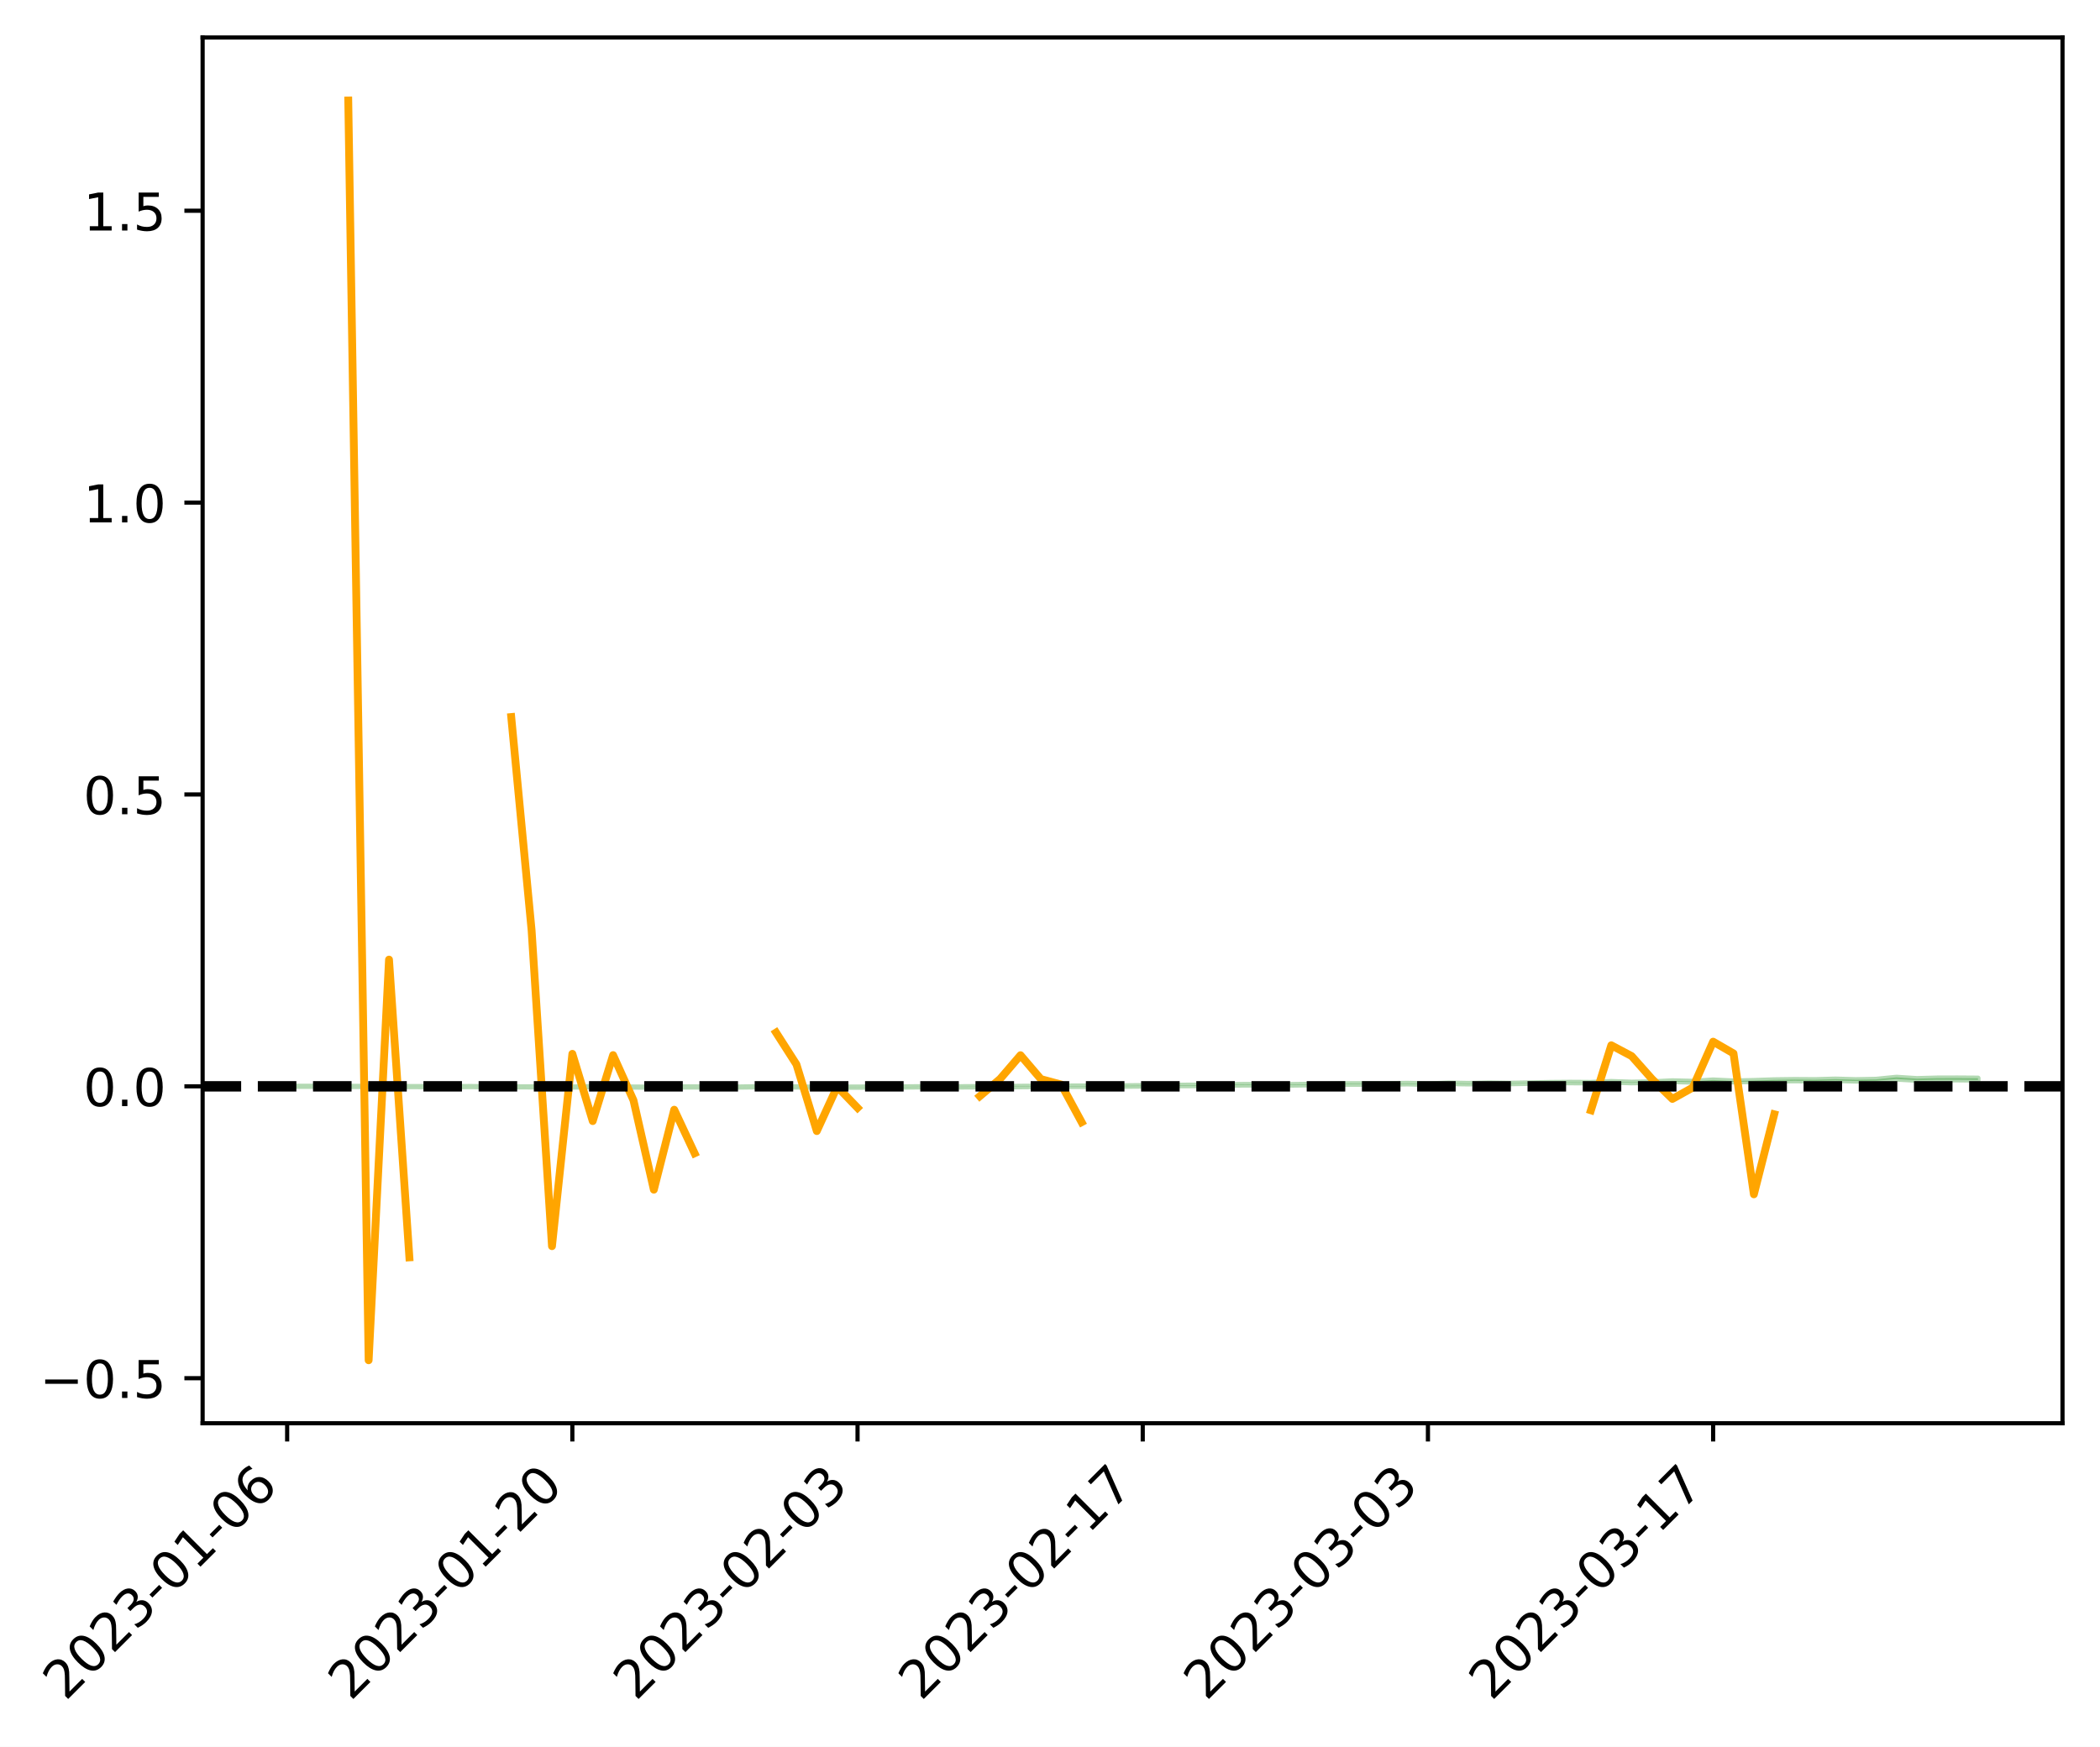
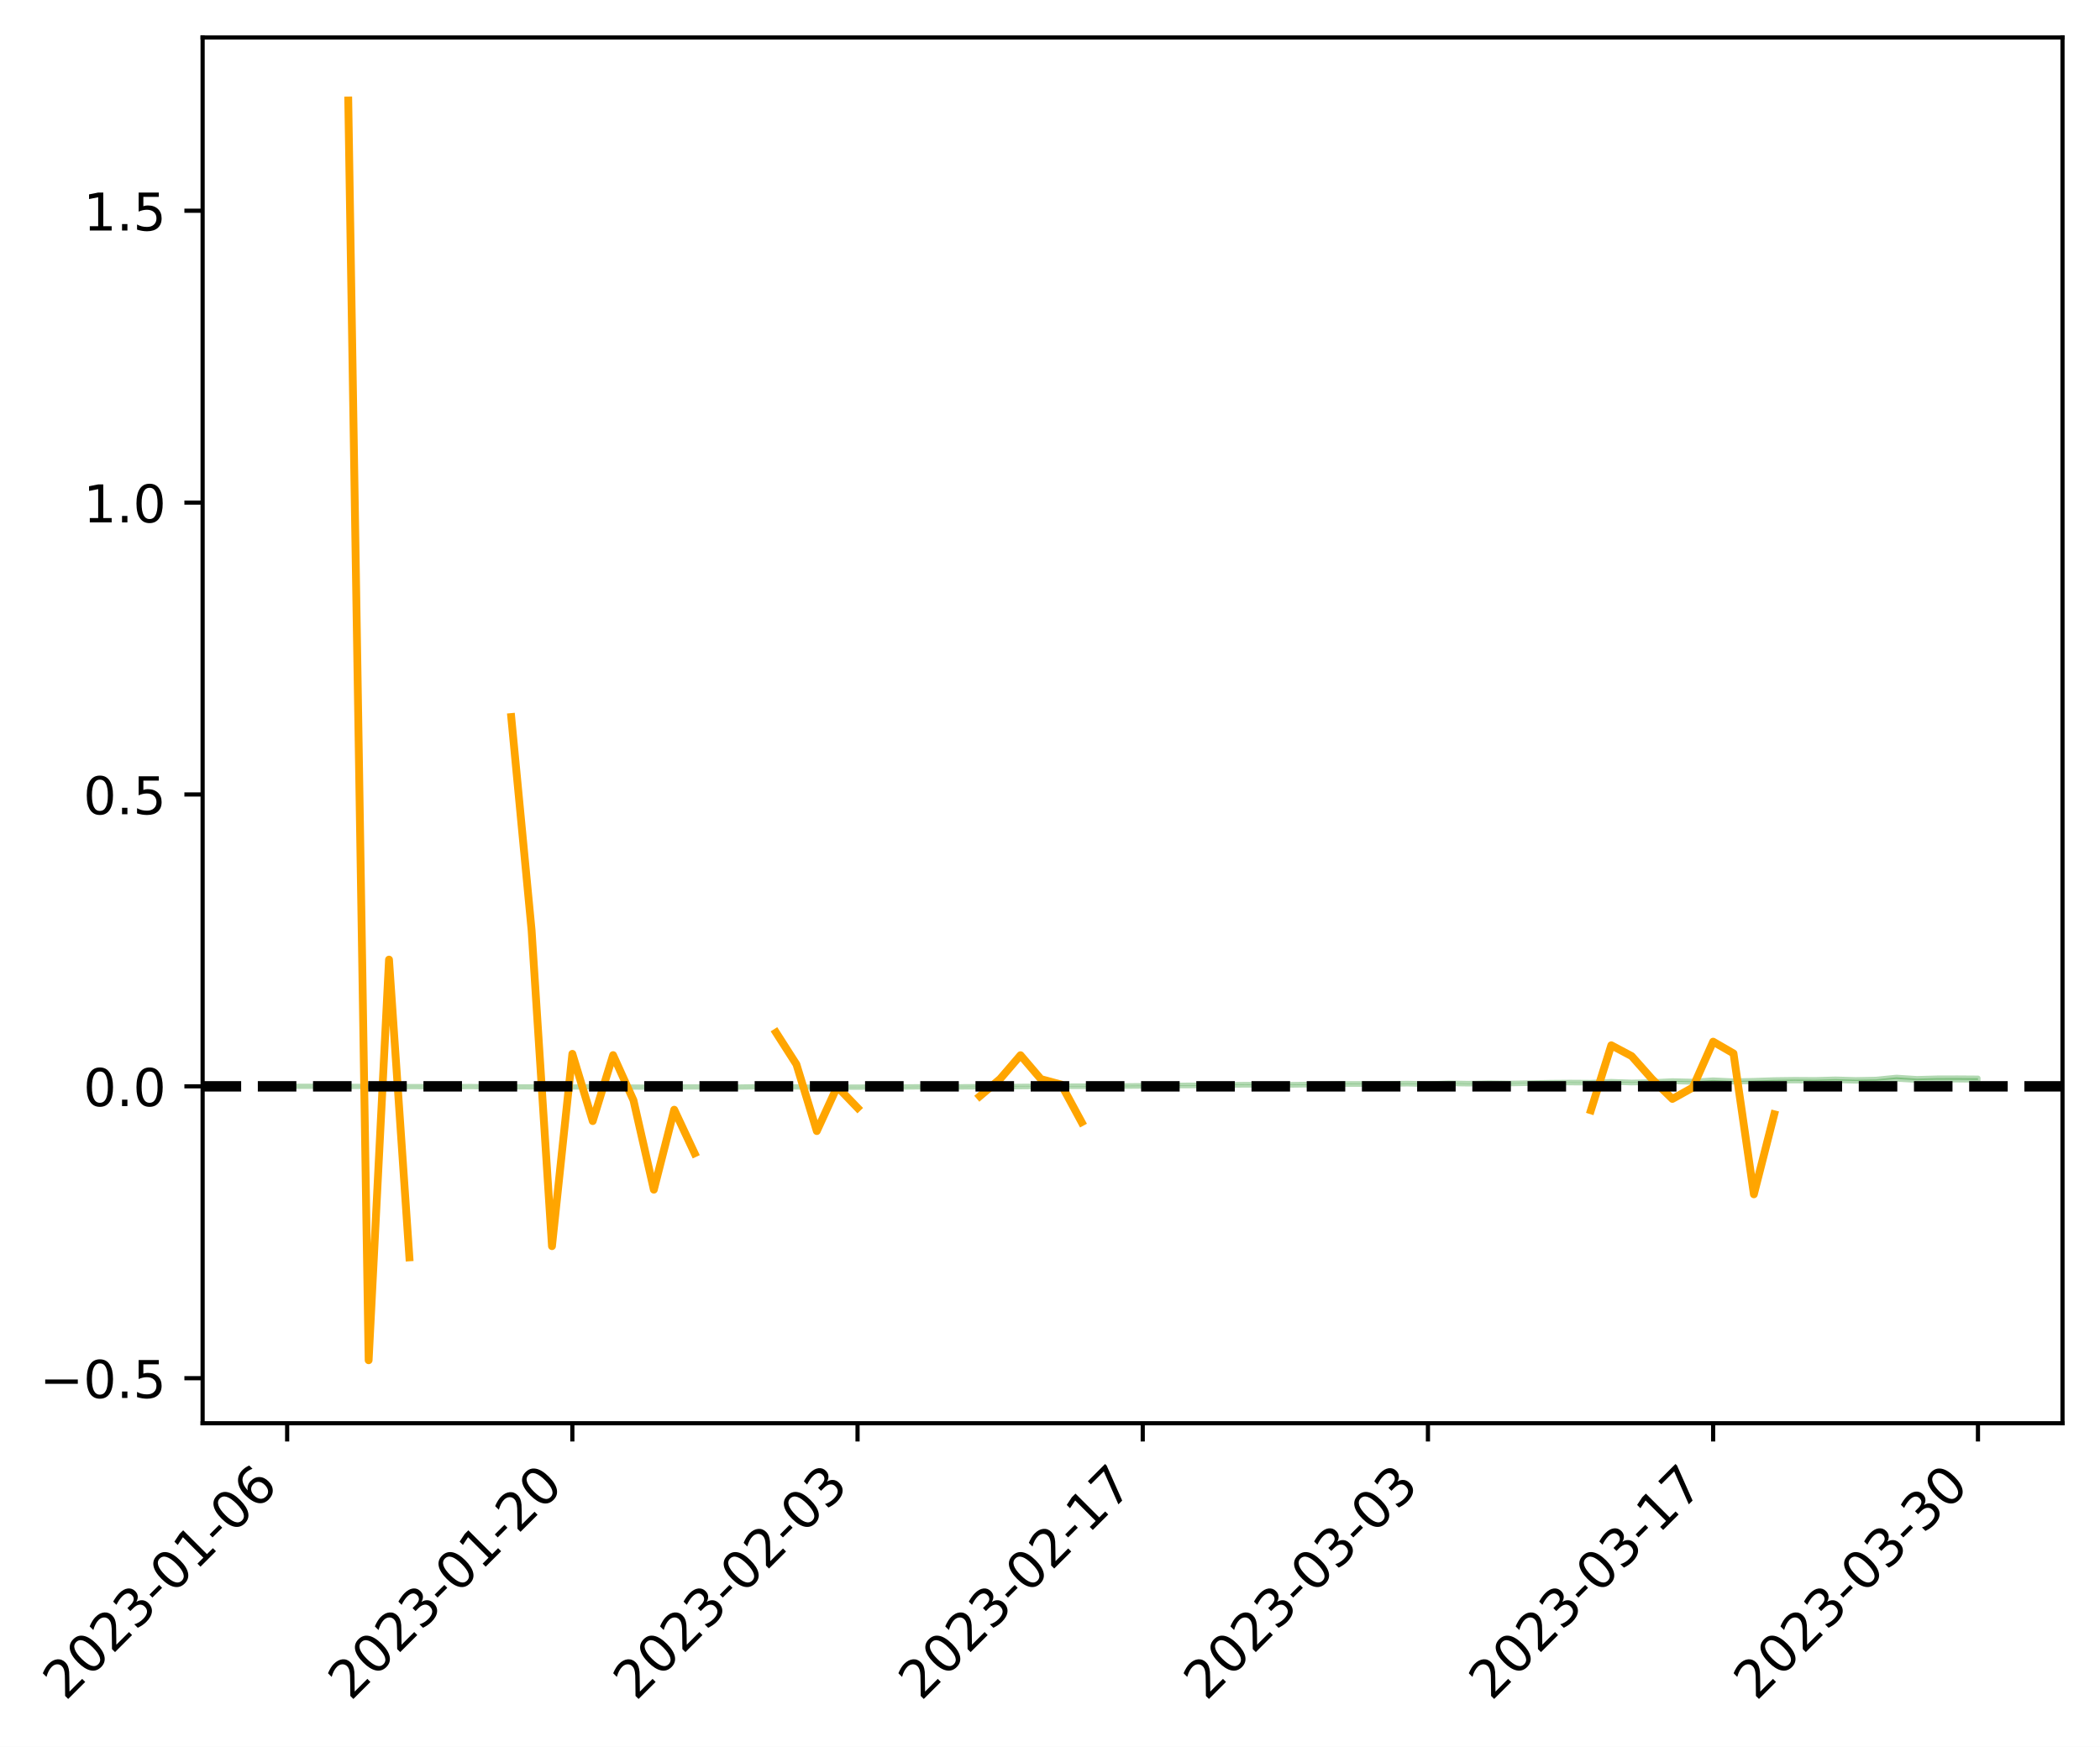
<svg xmlns="http://www.w3.org/2000/svg" xmlns:xlink="http://www.w3.org/1999/xlink" width="403.225pt" height="335.449pt" viewBox="0 0 403.225 335.449" version="1.1">
  <defs>
    <style type="text/css">*{stroke-linejoin: round; stroke-linecap: butt}</style>
  </defs>
  <g id="figure_1">
    <g id="patch_1">
      <path d="M -0 335.449  L 403.225 335.449  L 403.225 0  L -0 0  z " style="fill: #ffffff" />
    </g>
    <g id="axes_1">
      <g id="patch_2">
        <path d="M 38.905 273.312  L 396.025 273.312  L 396.025 7.2  L 38.905 7.2  z " style="fill: #ffffff" />
      </g>
      <g id="PolyCollection_1">
        <defs>
-           <path id="m6cc2fdc190" d="M 55.137 -126.838  L 55.137 -126.837  L 59.049 -126.845  L 62.96 -126.813  L 66.872 -126.816  L 70.783 -126.802  L 74.695 -126.805  L 78.606 -126.785  L 82.518 -126.78  L 86.429 -126.757  L 90.341 -126.792  L 94.252 -126.745  L 98.164 -126.745  L 102.075 -126.726  L 105.987 -126.757  L 109.898 -126.695  L 113.81 -126.773  L 117.721 -126.752  L 121.633 -126.693  L 125.544 -126.66  L 129.456 -126.711  L 133.367 -126.718  L 137.279 -126.648  L 141.19 -126.686  L 145.102 -126.738  L 149.013 -126.68  L 152.925 -126.715  L 156.836 -126.65  L 160.748 -126.675  L 164.659 -126.67  L 168.571 -126.691  L 172.482 -126.69  L 176.394 -126.726  L 180.305 -126.731  L 184.217 -126.713  L 188.128 -126.737  L 192.04 -126.731  L 195.951 -126.77  L 199.863 -126.804  L 203.774 -126.827  L 207.686 -126.821  L 211.597 -126.831  L 215.509 -126.854  L 219.42 -126.886  L 223.332 -126.937  L 227.243 -126.962  L 231.155 -126.971  L 235.066 -127.055  L 238.978 -127.09  L 242.889 -127.08  L 246.801 -127.06  L 250.712 -127.115  L 254.624 -127.111  L 258.535 -127.241  L 262.447 -127.242  L 266.358 -127.251  L 270.27 -127.315  L 274.181 -127.202  L 278.093 -127.371  L 282.004 -127.31  L 285.916 -127.4  L 289.827 -127.344  L 293.739 -127.421  L 297.65 -127.506  L 301.562 -127.531  L 305.473 -127.496  L 309.385 -127.653  L 313.296 -127.524  L 317.208 -127.583  L 321.119 -127.752  L 325.031 -127.654  L 328.942 -127.877  L 332.854 -127.698  L 336.765 -127.764  L 340.677 -127.874  L 344.588 -127.909  L 348.5 -127.875  L 352.411 -127.966  L 356.323 -127.854  L 360.234 -127.908  L 364.146 -128.232  L 368.057 -128.006  L 371.969 -128.085  L 375.88 -128.087  L 379.792 -128.044  L 379.792 -128.401  L 379.792 -128.401  L 375.88 -128.429  L 371.969 -128.419  L 368.057 -128.313  L 364.146 -128.568  L 360.234 -128.177  L 356.323 -128.102  L 352.411 -128.219  L 348.5 -128.106  L 344.588 -128.133  L 340.677 -128.08  L 336.765 -127.944  L 332.854 -127.854  L 328.942 -128.048  L 325.031 -127.789  L 321.119 -127.888  L 317.208 -127.693  L 313.296 -127.619  L 309.385 -127.753  L 305.473 -127.575  L 301.562 -127.602  L 297.65 -127.572  L 293.739 -127.486  L 289.827 -127.413  L 285.916 -127.482  L 282.004 -127.384  L 278.093 -127.457  L 274.181 -127.286  L 270.27 -127.404  L 266.358 -127.343  L 262.447 -127.335  L 258.535 -127.337  L 254.624 -127.211  L 250.712 -127.21  L 246.801 -127.154  L 242.889 -127.173  L 238.978 -127.183  L 235.066 -127.148  L 231.155 -127.067  L 227.243 -127.049  L 223.332 -127.028  L 219.42 -126.972  L 215.509 -126.931  L 211.597 -126.912  L 207.686 -126.893  L 203.774 -126.898  L 199.863 -126.867  L 195.951 -126.833  L 192.04 -126.785  L 188.128 -126.785  L 184.217 -126.755  L 180.305 -126.77  L 176.394 -126.76  L 172.482 -126.718  L 168.571 -126.718  L 164.659 -126.691  L 160.748 -126.694  L 156.836 -126.666  L 152.925 -126.732  L 149.013 -126.69  L 145.102 -126.752  L 141.19 -126.691  L 137.279 -126.652  L 133.367 -126.727  L 129.456 -126.715  L 125.544 -126.664  L 121.633 -126.696  L 117.721 -126.764  L 113.81 -126.785  L 109.898 -126.7  L 105.987 -126.765  L 102.075 -126.729  L 98.164 -126.747  L 94.252 -126.746  L 90.341 -126.798  L 86.429 -126.76  L 82.518 -126.788  L 78.606 -126.793  L 74.695 -126.815  L 70.783 -126.811  L 66.872 -126.824  L 62.96 -126.821  L 59.049 -126.846  L 55.137 -126.838  z " style="stroke: #008000; stroke-opacity: 0.3" />
+           <path id="md0a62215e9" d="M 55.137 -126.838  L 55.137 -126.837  L 59.049 -126.845  L 62.96 -126.813  L 66.872 -126.816  L 70.783 -126.802  L 74.695 -126.805  L 78.606 -126.785  L 82.518 -126.78  L 86.429 -126.757  L 90.341 -126.792  L 94.252 -126.745  L 98.164 -126.745  L 102.075 -126.726  L 105.987 -126.757  L 109.898 -126.695  L 113.81 -126.773  L 117.721 -126.752  L 121.633 -126.693  L 125.544 -126.66  L 129.456 -126.711  L 133.367 -126.718  L 137.279 -126.648  L 141.19 -126.686  L 145.102 -126.738  L 149.013 -126.68  L 152.925 -126.715  L 156.836 -126.65  L 160.748 -126.675  L 164.659 -126.67  L 168.571 -126.691  L 172.482 -126.69  L 176.394 -126.726  L 180.305 -126.731  L 184.217 -126.713  L 188.128 -126.737  L 192.04 -126.731  L 195.951 -126.77  L 199.863 -126.804  L 203.774 -126.827  L 207.686 -126.821  L 211.597 -126.831  L 215.509 -126.854  L 219.42 -126.886  L 223.332 -126.937  L 227.243 -126.962  L 231.155 -126.971  L 235.066 -127.055  L 238.978 -127.09  L 242.889 -127.08  L 246.801 -127.06  L 250.712 -127.115  L 254.624 -127.111  L 258.535 -127.241  L 262.447 -127.242  L 266.358 -127.251  L 270.27 -127.315  L 274.181 -127.202  L 278.093 -127.371  L 282.004 -127.31  L 285.916 -127.4  L 289.827 -127.344  L 293.739 -127.421  L 297.65 -127.506  L 301.562 -127.531  L 305.473 -127.496  L 309.385 -127.653  L 313.296 -127.524  L 317.208 -127.583  L 321.119 -127.752  L 325.031 -127.654  L 328.942 -127.877  L 332.854 -127.698  L 336.765 -127.764  L 340.677 -127.874  L 344.588 -127.909  L 348.5 -127.875  L 352.411 -127.966  L 356.323 -127.854  L 360.234 -127.908  L 364.146 -128.232  L 368.057 -128.006  L 371.969 -128.085  L 375.88 -128.087  L 379.792 -128.044  L 379.792 -128.401  L 379.792 -128.401  L 375.88 -128.429  L 371.969 -128.419  L 368.057 -128.313  L 364.146 -128.568  L 360.234 -128.177  L 356.323 -128.102  L 352.411 -128.219  L 348.5 -128.106  L 344.588 -128.133  L 340.677 -128.08  L 336.765 -127.944  L 332.854 -127.854  L 328.942 -128.048  L 325.031 -127.789  L 321.119 -127.888  L 317.208 -127.693  L 313.296 -127.619  L 309.385 -127.753  L 305.473 -127.575  L 301.562 -127.602  L 297.65 -127.572  L 293.739 -127.486  L 289.827 -127.413  L 285.916 -127.482  L 282.004 -127.384  L 278.093 -127.457  L 274.181 -127.286  L 270.27 -127.404  L 266.358 -127.343  L 262.447 -127.335  L 258.535 -127.337  L 254.624 -127.211  L 250.712 -127.21  L 246.801 -127.154  L 242.889 -127.173  L 238.978 -127.183  L 235.066 -127.148  L 231.155 -127.067  L 227.243 -127.049  L 223.332 -127.028  L 219.42 -126.972  L 215.509 -126.931  L 211.597 -126.912  L 207.686 -126.893  L 203.774 -126.898  L 199.863 -126.867  L 195.951 -126.833  L 192.04 -126.785  L 188.128 -126.785  L 184.217 -126.755  L 180.305 -126.77  L 176.394 -126.76  L 172.482 -126.718  L 168.571 -126.718  L 164.659 -126.691  L 160.748 -126.694  L 156.836 -126.666  L 152.925 -126.732  L 149.013 -126.69  L 145.102 -126.752  L 141.19 -126.691  L 137.279 -126.652  L 133.367 -126.727  L 129.456 -126.715  L 125.544 -126.664  L 121.633 -126.696  L 117.721 -126.764  L 113.81 -126.785  L 109.898 -126.7  L 105.987 -126.765  L 102.075 -126.729  L 98.164 -126.747  L 94.252 -126.746  L 90.341 -126.798  L 86.429 -126.76  L 82.518 -126.788  L 78.606 -126.793  L 74.695 -126.815  L 70.783 -126.811  L 66.872 -126.824  L 62.96 -126.821  L 59.049 -126.846  L 55.137 -126.838  z " style="stroke: #008000; stroke-opacity: 0.3" />
        </defs>
-         <g clip-path="url(#p9164a4cb8c)">
-           <use xlink:href="#m6cc2fdc190" x="0" y="335.449" style="fill: #008000; fill-opacity: 0.3; stroke: #008000; stroke-opacity: 0.3" />
+         <g clip-path="url(#pf20e2d8af6)">
+           <use xlink:href="#md0a62215e9" x="0" y="335.449" style="fill: #008000; fill-opacity: 0.3; stroke: #008000; stroke-opacity: 0.3" />
        </g>
      </g>
      <g id="matplotlib.axis_1">
        <g id="xtick_1">
          <g id="line2d_1">
            <defs>
-               <path id="m72cbe81986" d="M 0 0  L 0 3.5  " style="stroke: #000000; stroke-width: 0.8" />
+               <path id="mff7cf10d01" d="M 0 0  L 0 3.5  " style="stroke: #000000; stroke-width: 0.8" />
            </defs>
            <g>
-               <use xlink:href="#m72cbe81986" x="55.137" y="273.312" style="stroke: #000000; stroke-width: 0.8" />
+               <use xlink:href="#mff7cf10d01" x="55.137" y="273.312" style="stroke: #000000; stroke-width: 0.8" />
            </g>
          </g>
          <g id="text_1">
            <g transform="translate(12.57291 326.7789) rotate(-45) scale(0.1 -0.1)">
              <defs>
                <path id="DejaVuSans-32" d="M 1228 531  L 3431 531  L 3431 0  L 469 0  L 469 531  Q 828 903 1448 1529  Q 2069 2156 2228 2338  Q 2531 2678 2651 2914  Q 2772 3150 2772 3378  Q 2772 3750 2511 3984  Q 2250 4219 1831 4219  Q 1534 4219 1204 4116  Q 875 4013 500 3803  L 500 4441  Q 881 4594 1212 4672  Q 1544 4750 1819 4750  Q 2544 4750 2975 4387  Q 3406 4025 3406 3419  Q 3406 3131 3298 2873  Q 3191 2616 2906 2266  Q 2828 2175 2409 1742  Q 1991 1309 1228 531  z " transform="scale(0.015625)" />
                <path id="DejaVuSans-30" d="M 2034 4250  Q 1547 4250 1301 3770  Q 1056 3291 1056 2328  Q 1056 1369 1301 889  Q 1547 409 2034 409  Q 2525 409 2770 889  Q 3016 1369 3016 2328  Q 3016 3291 2770 3770  Q 2525 4250 2034 4250  z M 2034 4750  Q 2819 4750 3233 4129  Q 3647 3509 3647 2328  Q 3647 1150 3233 529  Q 2819 -91 2034 -91  Q 1250 -91 836 529  Q 422 1150 422 2328  Q 422 3509 836 4129  Q 1250 4750 2034 4750  z " transform="scale(0.015625)" />
                <path id="DejaVuSans-33" d="M 2597 2516  Q 3050 2419 3304 2112  Q 3559 1806 3559 1356  Q 3559 666 3084 287  Q 2609 -91 1734 -91  Q 1441 -91 1130 -33  Q 819 25 488 141  L 488 750  Q 750 597 1062 519  Q 1375 441 1716 441  Q 2309 441 2620 675  Q 2931 909 2931 1356  Q 2931 1769 2642 2001  Q 2353 2234 1838 2234  L 1294 2234  L 1294 2753  L 1863 2753  Q 2328 2753 2575 2939  Q 2822 3125 2822 3475  Q 2822 3834 2567 4026  Q 2313 4219 1838 4219  Q 1578 4219 1281 4162  Q 984 4106 628 3988  L 628 4550  Q 988 4650 1302 4700  Q 1616 4750 1894 4750  Q 2613 4750 3031 4423  Q 3450 4097 3450 3541  Q 3450 3153 3228 2886  Q 3006 2619 2597 2516  z " transform="scale(0.015625)" />
                <path id="DejaVuSans-2d" d="M 313 2009  L 1997 2009  L 1997 1497  L 313 1497  L 313 2009  z " transform="scale(0.015625)" />
                <path id="DejaVuSans-31" d="M 794 531  L 1825 531  L 1825 4091  L 703 3866  L 703 4441  L 1819 4666  L 2450 4666  L 2450 531  L 3481 531  L 3481 0  L 794 0  L 794 531  z " transform="scale(0.015625)" />
                <path id="DejaVuSans-36" d="M 2113 2584  Q 1688 2584 1439 2293  Q 1191 2003 1191 1497  Q 1191 994 1439 701  Q 1688 409 2113 409  Q 2538 409 2786 701  Q 3034 994 3034 1497  Q 3034 2003 2786 2293  Q 2538 2584 2113 2584  z M 3366 4563  L 3366 3988  Q 3128 4100 2886 4159  Q 2644 4219 2406 4219  Q 1781 4219 1451 3797  Q 1122 3375 1075 2522  Q 1259 2794 1537 2939  Q 1816 3084 2150 3084  Q 2853 3084 3261 2657  Q 3669 2231 3669 1497  Q 3669 778 3244 343  Q 2819 -91 2113 -91  Q 1303 -91 875 529  Q 447 1150 447 2328  Q 447 3434 972 4092  Q 1497 4750 2381 4750  Q 2619 4750 2861 4703  Q 3103 4656 3366 4563  z " transform="scale(0.015625)" />
              </defs>
              <use xlink:href="#DejaVuSans-32" />
              <use xlink:href="#DejaVuSans-30" x="63.623" />
              <use xlink:href="#DejaVuSans-32" x="127.246" />
              <use xlink:href="#DejaVuSans-33" x="190.869" />
              <use xlink:href="#DejaVuSans-2d" x="254.492" />
              <use xlink:href="#DejaVuSans-30" x="290.576" />
              <use xlink:href="#DejaVuSans-31" x="354.199" />
              <use xlink:href="#DejaVuSans-2d" x="417.822" />
              <use xlink:href="#DejaVuSans-30" x="453.906" />
              <use xlink:href="#DejaVuSans-36" x="517.529" />
            </g>
          </g>
        </g>
        <g id="xtick_2">
          <g id="line2d_2">
            <g>
-               <use xlink:href="#m72cbe81986" x="109.898" y="273.312" style="stroke: #000000; stroke-width: 0.8" />
+               <use xlink:href="#mff7cf10d01" x="109.898" y="273.312" style="stroke: #000000; stroke-width: 0.8" />
            </g>
          </g>
          <g id="text_2">
            <g transform="translate(67.33391 326.7789) rotate(-45) scale(0.1 -0.1)">
              <use xlink:href="#DejaVuSans-32" />
              <use xlink:href="#DejaVuSans-30" x="63.623" />
              <use xlink:href="#DejaVuSans-32" x="127.246" />
              <use xlink:href="#DejaVuSans-33" x="190.869" />
              <use xlink:href="#DejaVuSans-2d" x="254.492" />
              <use xlink:href="#DejaVuSans-30" x="290.576" />
              <use xlink:href="#DejaVuSans-31" x="354.199" />
              <use xlink:href="#DejaVuSans-2d" x="417.822" />
              <use xlink:href="#DejaVuSans-32" x="453.906" />
              <use xlink:href="#DejaVuSans-30" x="517.529" />
            </g>
          </g>
        </g>
        <g id="xtick_3">
          <g id="line2d_3">
            <g>
-               <use xlink:href="#m72cbe81986" x="164.659" y="273.312" style="stroke: #000000; stroke-width: 0.8" />
+               <use xlink:href="#mff7cf10d01" x="164.659" y="273.312" style="stroke: #000000; stroke-width: 0.8" />
            </g>
          </g>
          <g id="text_3">
            <g transform="translate(122.0949 326.7789) rotate(-45) scale(0.1 -0.1)">
              <use xlink:href="#DejaVuSans-32" />
              <use xlink:href="#DejaVuSans-30" x="63.623" />
              <use xlink:href="#DejaVuSans-32" x="127.246" />
              <use xlink:href="#DejaVuSans-33" x="190.869" />
              <use xlink:href="#DejaVuSans-2d" x="254.492" />
              <use xlink:href="#DejaVuSans-30" x="290.576" />
              <use xlink:href="#DejaVuSans-32" x="354.199" />
              <use xlink:href="#DejaVuSans-2d" x="417.822" />
              <use xlink:href="#DejaVuSans-30" x="453.906" />
              <use xlink:href="#DejaVuSans-33" x="517.529" />
            </g>
          </g>
        </g>
        <g id="xtick_4">
          <g id="line2d_4">
            <g>
-               <use xlink:href="#m72cbe81986" x="219.42" y="273.312" style="stroke: #000000; stroke-width: 0.8" />
+               <use xlink:href="#mff7cf10d01" x="219.42" y="273.312" style="stroke: #000000; stroke-width: 0.8" />
            </g>
          </g>
          <g id="text_4">
            <g transform="translate(176.8559 326.7789) rotate(-45) scale(0.1 -0.1)">
              <defs>
                <path id="DejaVuSans-37" d="M 525 4666  L 3525 4666  L 3525 4397  L 1831 0  L 1172 0  L 2766 4134  L 525 4134  L 525 4666  z " transform="scale(0.015625)" />
              </defs>
              <use xlink:href="#DejaVuSans-32" />
              <use xlink:href="#DejaVuSans-30" x="63.623" />
              <use xlink:href="#DejaVuSans-32" x="127.246" />
              <use xlink:href="#DejaVuSans-33" x="190.869" />
              <use xlink:href="#DejaVuSans-2d" x="254.492" />
              <use xlink:href="#DejaVuSans-30" x="290.576" />
              <use xlink:href="#DejaVuSans-32" x="354.199" />
              <use xlink:href="#DejaVuSans-2d" x="417.822" />
              <use xlink:href="#DejaVuSans-31" x="453.906" />
              <use xlink:href="#DejaVuSans-37" x="517.529" />
            </g>
          </g>
        </g>
        <g id="xtick_5">
          <g id="line2d_5">
            <g>
-               <use xlink:href="#m72cbe81986" x="274.181" y="273.312" style="stroke: #000000; stroke-width: 0.8" />
+               <use xlink:href="#mff7cf10d01" x="274.181" y="273.312" style="stroke: #000000; stroke-width: 0.8" />
            </g>
          </g>
          <g id="text_5">
            <g transform="translate(231.6169 326.7789) rotate(-45) scale(0.1 -0.1)">
              <use xlink:href="#DejaVuSans-32" />
              <use xlink:href="#DejaVuSans-30" x="63.623" />
              <use xlink:href="#DejaVuSans-32" x="127.246" />
              <use xlink:href="#DejaVuSans-33" x="190.869" />
              <use xlink:href="#DejaVuSans-2d" x="254.492" />
              <use xlink:href="#DejaVuSans-30" x="290.576" />
              <use xlink:href="#DejaVuSans-33" x="354.199" />
              <use xlink:href="#DejaVuSans-2d" x="417.822" />
              <use xlink:href="#DejaVuSans-30" x="453.906" />
              <use xlink:href="#DejaVuSans-33" x="517.529" />
            </g>
          </g>
        </g>
        <g id="xtick_6">
          <g id="line2d_6">
            <g>
-               <use xlink:href="#m72cbe81986" x="328.942" y="273.312" style="stroke: #000000; stroke-width: 0.8" />
+               <use xlink:href="#mff7cf10d01" x="328.942" y="273.312" style="stroke: #000000; stroke-width: 0.8" />
            </g>
          </g>
          <g id="text_6">
            <g transform="translate(286.3779 326.7789) rotate(-45) scale(0.1 -0.1)">
              <use xlink:href="#DejaVuSans-32" />
              <use xlink:href="#DejaVuSans-30" x="63.623" />
              <use xlink:href="#DejaVuSans-32" x="127.246" />
              <use xlink:href="#DejaVuSans-33" x="190.869" />
              <use xlink:href="#DejaVuSans-2d" x="254.492" />
              <use xlink:href="#DejaVuSans-30" x="290.576" />
              <use xlink:href="#DejaVuSans-33" x="354.199" />
              <use xlink:href="#DejaVuSans-2d" x="417.822" />
              <use xlink:href="#DejaVuSans-31" x="453.906" />
              <use xlink:href="#DejaVuSans-37" x="517.529" />
            </g>
          </g>
        </g>
+         <g id="xtick_7">
+           <g id="line2d_7">
+             <g>
+               <use xlink:href="#mff7cf10d01" x="379.792" y="273.312" style="stroke: #000000; stroke-width: 0.8" />
+             </g>
+           </g>
+           <g id="text_7">
+             <g transform="translate(337.2275 326.7789) rotate(-45) scale(0.1 -0.1)">
+               <use xlink:href="#DejaVuSans-32" />
+               <use xlink:href="#DejaVuSans-30" x="63.623" />
+               <use xlink:href="#DejaVuSans-32" x="127.246" />
+               <use xlink:href="#DejaVuSans-33" x="190.869" />
+               <use xlink:href="#DejaVuSans-2d" x="254.492" />
+               <use xlink:href="#DejaVuSans-30" x="290.576" />
+               <use xlink:href="#DejaVuSans-33" x="354.199" />
+               <use xlink:href="#DejaVuSans-2d" x="417.822" />
+               <use xlink:href="#DejaVuSans-33" x="453.906" />
+               <use xlink:href="#DejaVuSans-30" x="517.529" />
+             </g>
+           </g>
+         </g>
      </g>
      <g id="matplotlib.axis_2">
        <g id="ytick_1">
-           <g id="line2d_7">
+           <g id="line2d_8">
            <defs>
-               <path id="m6e9b1500dd" d="M 0 0  L -3.5 0  " style="stroke: #000000; stroke-width: 0.8" />
+               <path id="m72c83ebd12" d="M 0 0  L -3.5 0  " style="stroke: #000000; stroke-width: 0.8" />
            </defs>
            <g>
-               <use xlink:href="#m6e9b1500dd" x="38.905" y="264.659" style="stroke: #000000; stroke-width: 0.8" />
-             </g>
-           </g>
-           <g id="text_7">
+               <use xlink:href="#m72c83ebd12" x="38.905" y="264.659" style="stroke: #000000; stroke-width: 0.8" />
+             </g>
+           </g>
+           <g id="text_8">
            <g transform="translate(7.621881 268.4579) scale(0.1 -0.1)">
              <defs>
                <path id="DejaVuSans-2212" d="M 678 2272  L 4684 2272  L 4684 1741  L 678 1741  L 678 2272  z " transform="scale(0.015625)" />
                <path id="DejaVuSans-2e" d="M 684 794  L 1344 794  L 1344 0  L 684 0  L 684 794  z " transform="scale(0.015625)" />
                <path id="DejaVuSans-35" d="M 691 4666  L 3169 4666  L 3169 4134  L 1269 4134  L 1269 2991  Q 1406 3038 1543 3061  Q 1681 3084 1819 3084  Q 2600 3084 3056 2656  Q 3513 2228 3513 1497  Q 3513 744 3044 326  Q 2575 -91 1722 -91  Q 1428 -91 1123 -41  Q 819 9 494 109  L 494 744  Q 775 591 1075 516  Q 1375 441 1709 441  Q 2250 441 2565 725  Q 2881 1009 2881 1497  Q 2881 1984 2565 2268  Q 2250 2553 1709 2553  Q 1456 2553 1204 2497  Q 953 2441 691 2322  L 691 4666  z " transform="scale(0.015625)" />
              </defs>
              <use xlink:href="#DejaVuSans-2212" />
              <use xlink:href="#DejaVuSans-30" x="83.789" />
              <use xlink:href="#DejaVuSans-2e" x="147.412" />
              <use xlink:href="#DejaVuSans-35" x="179.199" />
            </g>
          </g>
        </g>
        <g id="ytick_2">
-           <g id="line2d_8">
-             <g>
-               <use xlink:href="#m6e9b1500dd" x="38.905" y="208.611" style="stroke: #000000; stroke-width: 0.8" />
-             </g>
-           </g>
-           <g id="text_8">
+           <g id="line2d_9">
+             <g>
+               <use xlink:href="#m72c83ebd12" x="38.905" y="208.611" style="stroke: #000000; stroke-width: 0.8" />
+             </g>
+           </g>
+           <g id="text_9">
            <g transform="translate(16.00157 212.4106) scale(0.1 -0.1)">
              <use xlink:href="#DejaVuSans-30" />
              <use xlink:href="#DejaVuSans-2e" x="63.623" />
              <use xlink:href="#DejaVuSans-30" x="95.41" />
            </g>
          </g>
        </g>
        <g id="ytick_3">
-           <g id="line2d_9">
-             <g>
-               <use xlink:href="#m6e9b1500dd" x="38.905" y="152.564" style="stroke: #000000; stroke-width: 0.8" />
-             </g>
-           </g>
-           <g id="text_9">
+           <g id="line2d_10">
+             <g>
+               <use xlink:href="#m72c83ebd12" x="38.905" y="152.564" style="stroke: #000000; stroke-width: 0.8" />
+             </g>
+           </g>
+           <g id="text_10">
            <g transform="translate(16.00157 156.3633) scale(0.1 -0.1)">
              <use xlink:href="#DejaVuSans-30" />
              <use xlink:href="#DejaVuSans-2e" x="63.623" />
              <use xlink:href="#DejaVuSans-35" x="95.41" />
            </g>
          </g>
        </g>
        <g id="ytick_4">
-           <g id="line2d_10">
-             <g>
-               <use xlink:href="#m6e9b1500dd" x="38.905" y="96.517" style="stroke: #000000; stroke-width: 0.8" />
-             </g>
-           </g>
-           <g id="text_10">
+           <g id="line2d_11">
+             <g>
+               <use xlink:href="#m72c83ebd12" x="38.905" y="96.517" style="stroke: #000000; stroke-width: 0.8" />
+             </g>
+           </g>
+           <g id="text_11">
            <g transform="translate(16.00157 100.316) scale(0.1 -0.1)">
              <use xlink:href="#DejaVuSans-31" />
              <use xlink:href="#DejaVuSans-2e" x="63.623" />
              <use xlink:href="#DejaVuSans-30" x="95.41" />
            </g>
          </g>
        </g>
        <g id="ytick_5">
-           <g id="line2d_11">
-             <g>
-               <use xlink:href="#m6e9b1500dd" x="38.905" y="40.469" style="stroke: #000000; stroke-width: 0.8" />
-             </g>
-           </g>
-           <g id="text_11">
+           <g id="line2d_12">
+             <g>
+               <use xlink:href="#m72c83ebd12" x="38.905" y="40.469" style="stroke: #000000; stroke-width: 0.8" />
+             </g>
+           </g>
+           <g id="text_12">
            <g transform="translate(16.00157 44.26865) scale(0.1 -0.1)">
              <use xlink:href="#DejaVuSans-31" />
              <use xlink:href="#DejaVuSans-2e" x="63.623" />
              <use xlink:href="#DejaVuSans-35" x="95.41" />
            </g>
          </g>
        </g>
      </g>
-       <g id="line2d_12">
-         <path d="M 66.872 19.296  L 70.783 261.216  L 74.695 184.275  L 78.606 241.458  M 98.164 137.694  L 102.075 178.655  L 105.987 239.306  L 109.898 202.373  L 113.81 215.286  L 117.721 202.616  L 121.633 211.288  L 125.544 228.46  L 129.456 213.103  L 133.367 221.462  M 149.013 198.285  L 152.925 204.398  L 156.836 217.204  L 160.748 208.683  L 164.659 212.744  M 188.128 210.512  L 192.04 207.182  L 195.951 202.634  L 199.863 207.221  L 203.774 208.272  L 207.686 215.495  M 305.473 213.21  L 309.385 200.728  L 313.296 202.805  L 317.208 207.216  L 321.119 211.029  L 325.031 208.85  L 328.942 200.034  L 332.854 202.294  L 336.765 229.348  L 340.677 213.98  M 379.792 208.611  " clip-path="url(#p9164a4cb8c)" style="fill: none; stroke: #ffa500; stroke-width: 1.5; stroke-linecap: square" />
-       </g>
      <g id="line2d_13">
-         <path d="M 38.905 208.611  L 404.225 208.611  " clip-path="url(#p9164a4cb8c)" style="fill: none; stroke-dasharray: 7.4,3.2; stroke-dashoffset: 0; stroke: #000000; stroke-width: 2" />
+         <path d="M 66.872 19.296  L 70.783 261.216  L 74.695 184.275  L 78.606 241.458  M 98.164 137.694  L 102.075 178.655  L 105.987 239.306  L 109.898 202.373  L 113.81 215.286  L 117.721 202.616  L 121.633 211.288  L 125.544 228.46  L 129.456 213.103  L 133.367 221.462  M 149.013 198.285  L 152.925 204.398  L 156.836 217.204  L 160.748 208.683  L 164.659 212.744  M 188.128 210.512  L 192.04 207.182  L 195.951 202.634  L 199.863 207.221  L 203.774 208.272  L 207.686 215.495  M 305.473 213.21  L 309.385 200.728  L 313.296 202.805  L 317.208 207.216  L 321.119 211.029  L 325.031 208.85  L 328.942 200.034  L 332.854 202.294  L 336.765 229.348  L 340.677 213.98  M 379.792 208.611  " clip-path="url(#pf20e2d8af6)" style="fill: none; stroke: #ffa500; stroke-width: 1.5; stroke-linecap: square" />
+       </g>
+       <g id="line2d_14">
+         <path d="M 38.905 208.611  L 404.225 208.611  " clip-path="url(#pf20e2d8af6)" style="fill: none; stroke-dasharray: 7.4,3.2; stroke-dashoffset: 0; stroke: #000000; stroke-width: 2" />
      </g>
      <g id="patch_3">
        <path d="M 38.905 273.312  L 38.905 7.2  " style="fill: none; stroke: #000000; stroke-width: 0.8; stroke-linejoin: miter; stroke-linecap: square" />
      </g>
      <g id="patch_4">
        <path d="M 396.025 273.312  L 396.025 7.2  " style="fill: none; stroke: #000000; stroke-width: 0.8; stroke-linejoin: miter; stroke-linecap: square" />
      </g>
      <g id="patch_5">
        <path d="M 38.905 273.312  L 396.025 273.312  " style="fill: none; stroke: #000000; stroke-width: 0.8; stroke-linejoin: miter; stroke-linecap: square" />
      </g>
      <g id="patch_6">
        <path d="M 38.905 7.2  L 396.025 7.2  " style="fill: none; stroke: #000000; stroke-width: 0.8; stroke-linejoin: miter; stroke-linecap: square" />
      </g>
    </g>
  </g>
  <defs>
-     <clipPath id="p9164a4cb8c">
+     <clipPath id="pf20e2d8af6">
      <rect x="38.905" y="7.2" width="357.12" height="266.112" />
    </clipPath>
  </defs>
</svg>
